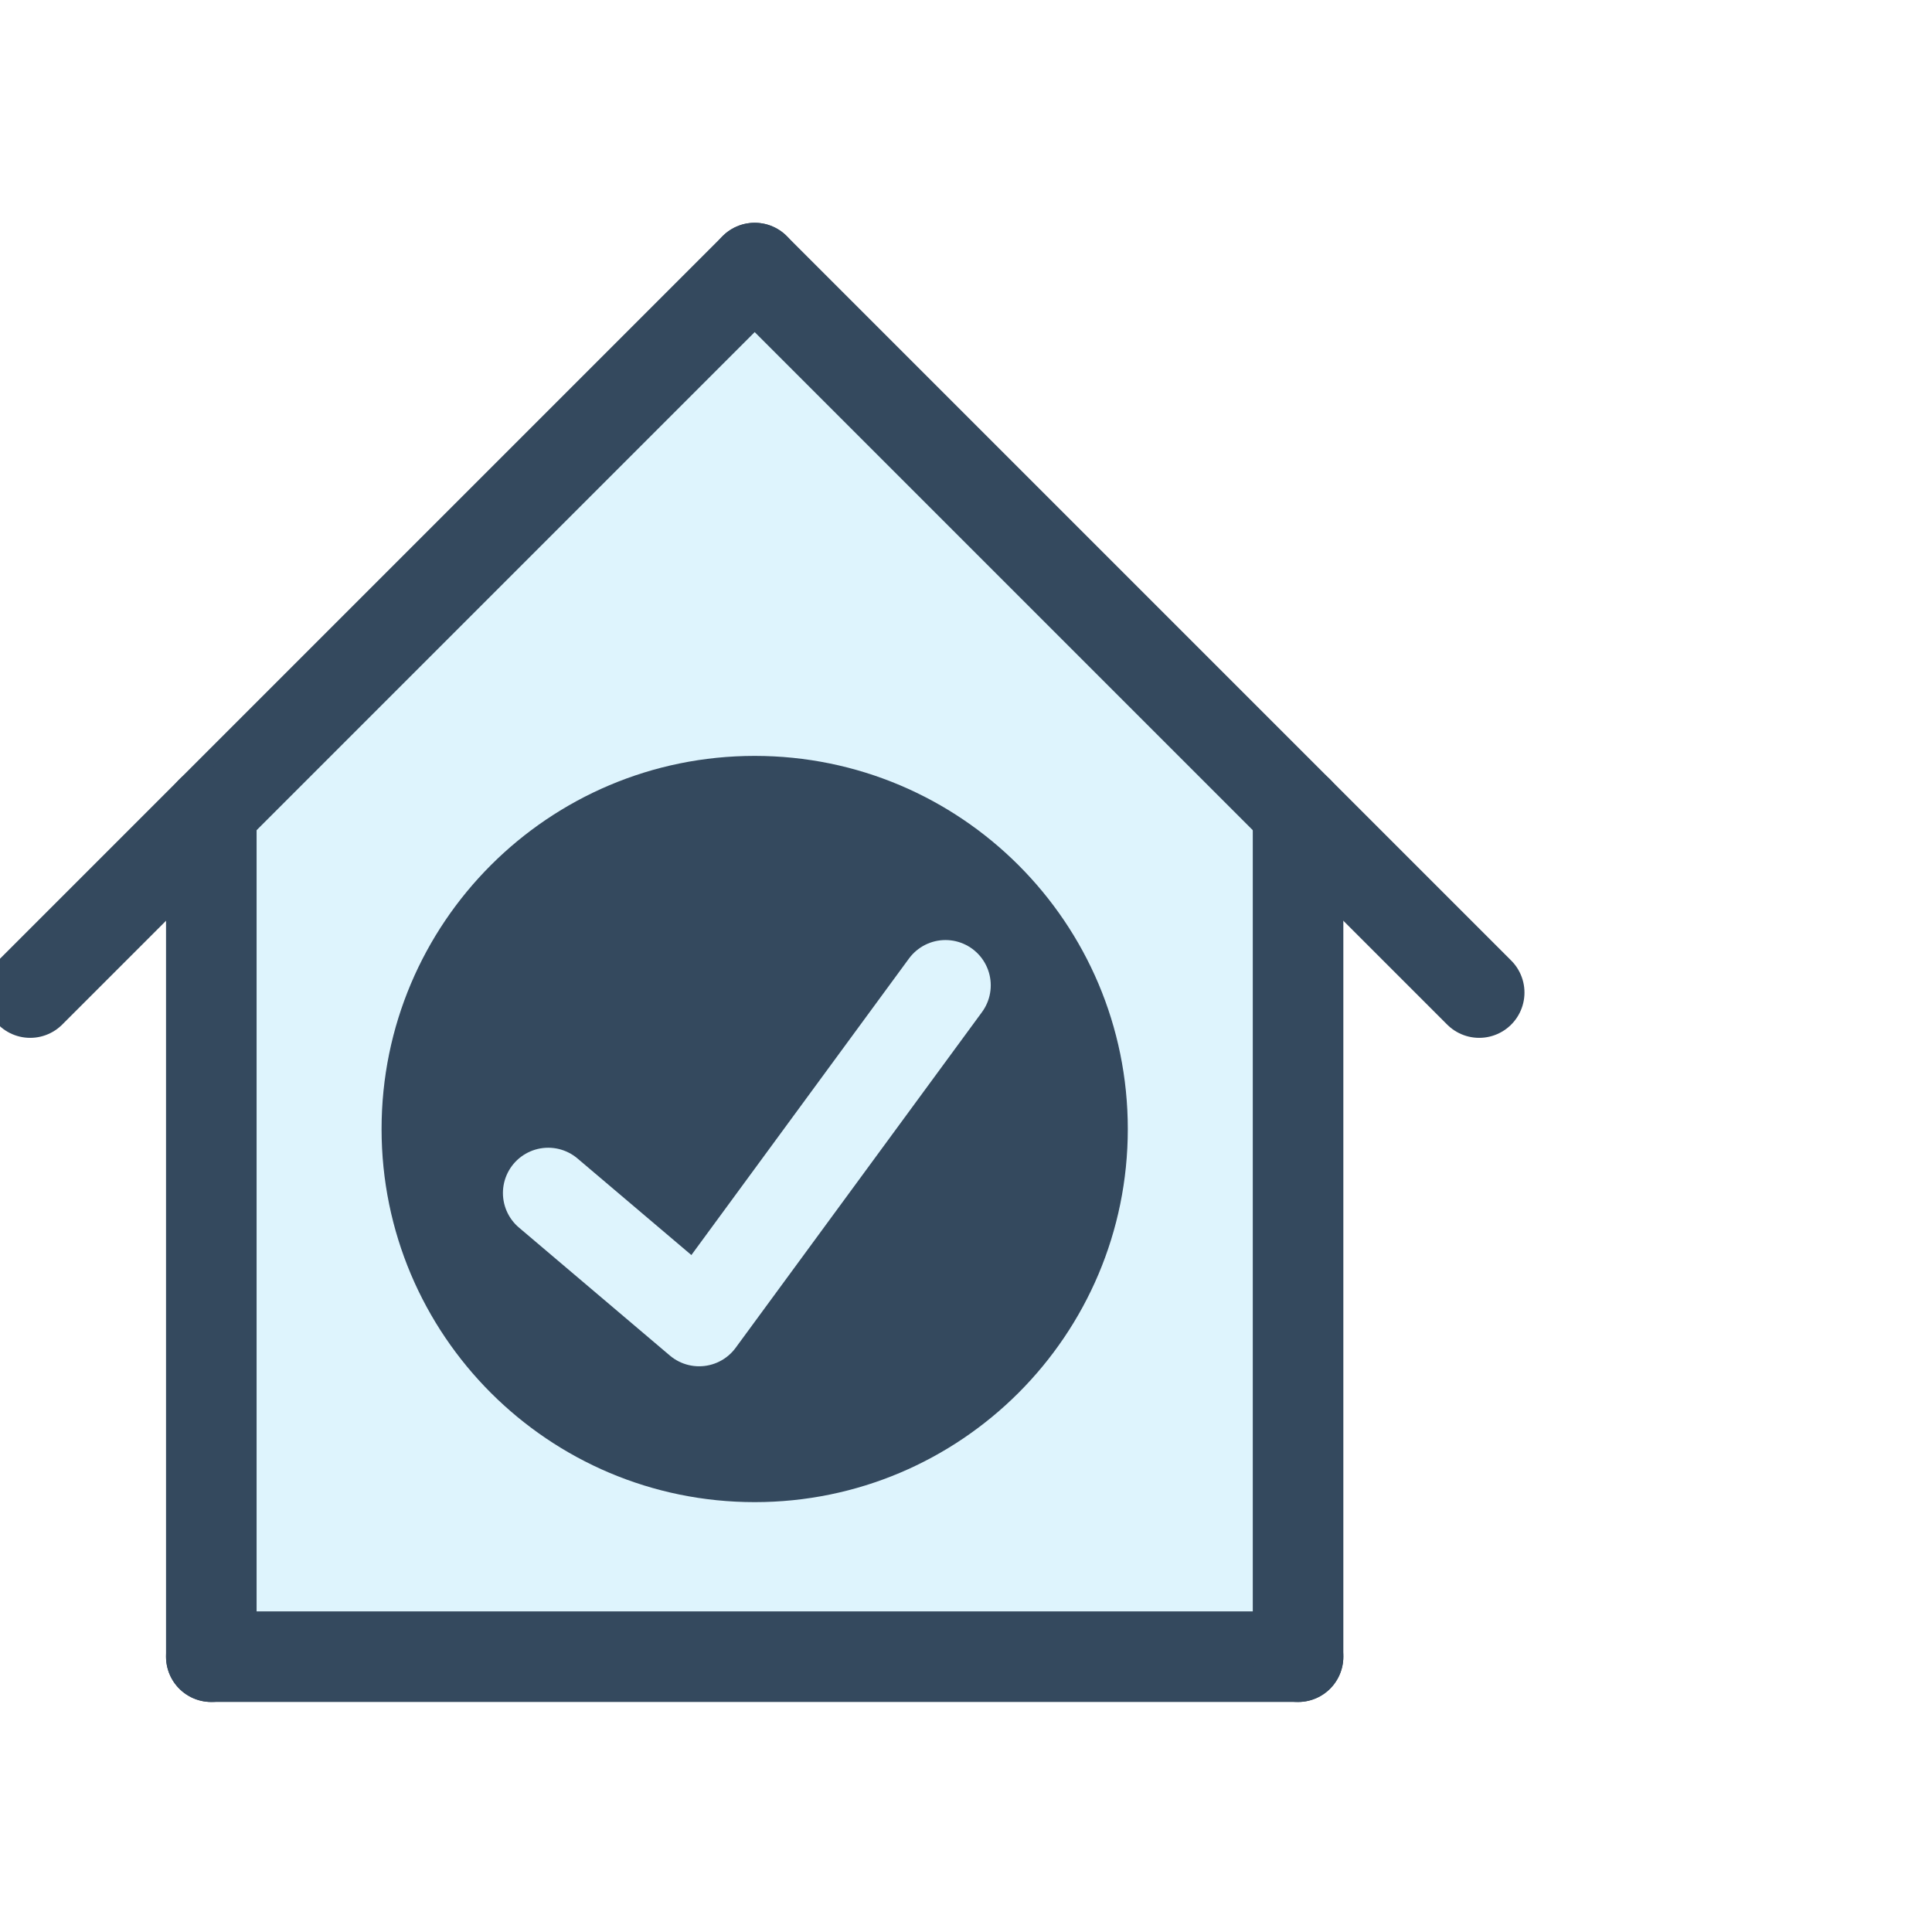
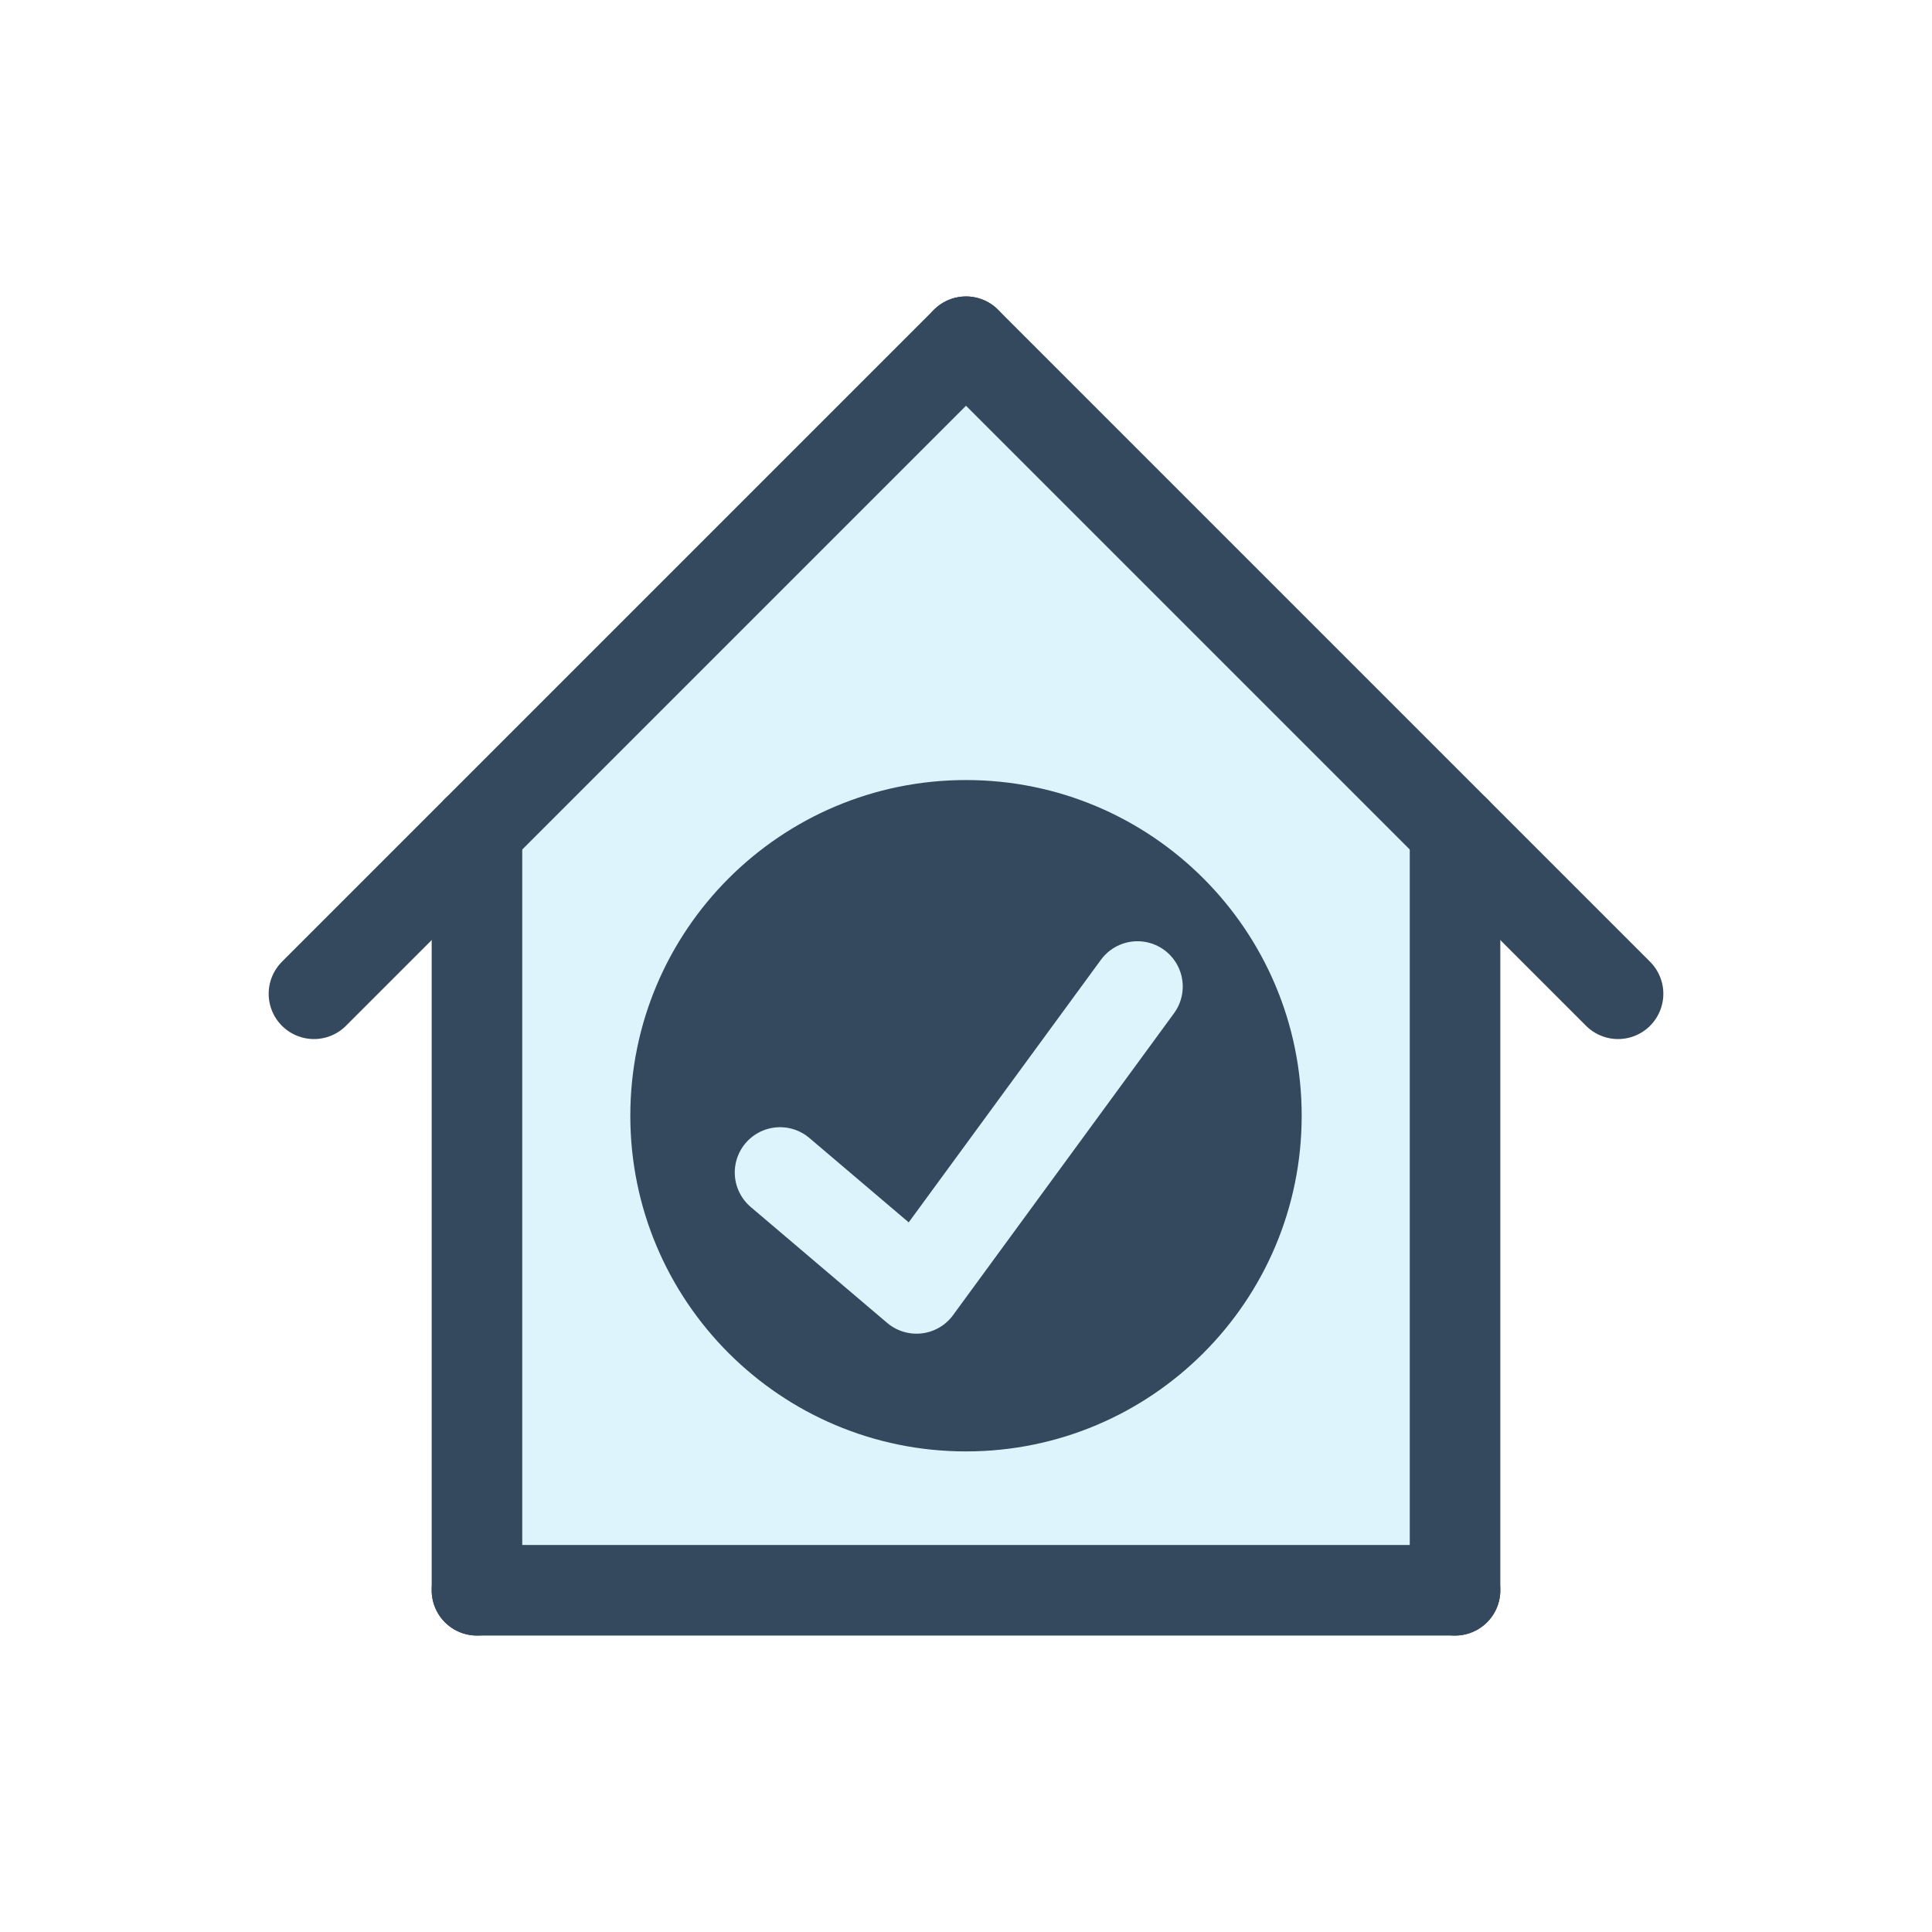
- <svg xmlns="http://www.w3.org/2000/svg" id="Layer_1" data-name="Layer 1" viewBox="0 0 16 16">
+ <svg xmlns="http://www.w3.org/2000/svg" viewBox="0 0 16 16">
  <defs>
-     <style>.cls-1{font-size:5px;font-family:Helvetica, Helvetica;letter-spacing:0.05em;}.cls-2{fill:#def4fd;}.cls-3,.cls-5{fill:none;stroke-linecap:round;stroke-linejoin:round;stroke-width:0.75px;}.cls-3{stroke:#34495e;}.cls-4{fill:#34495e;}.cls-5{stroke:#def4fd;}</style>
+     <style>.cls-1{fill:#def4fd;}.cls-2,.cls-4{fill:none;stroke-linecap:round;stroke-linejoin:round;stroke-width:0.75px;}.cls-2{stroke:#34495e;}.cls-3{fill:#34495e;}.cls-4{stroke:#def4fd;}</style>
  </defs>
-   <text class="cls-1" transform="translate(-7.55 -13.5)">coll-domain_<tspan x="2.21" y="6">constraints</tspan>
-   </text>
-   <polygon class="cls-2" points="10.67 13.63 1.75 13.72 1.75 6.9 6.25 2.22 10.75 6.72 10.67 13.63" />
-   <line class="cls-3" x1="0.25" y1="8.22" x2="6.25" y2="2.22" />
-   <line class="cls-3" x1="6.25" y1="2.22" x2="12.25" y2="8.22" />
-   <line class="cls-3" x1="1.75" y1="6.72" x2="1.75" y2="13.72" />
-   <line class="cls-3" x1="1.75" y1="13.72" x2="10.75" y2="13.72" />
-   <line class="cls-3" x1="10.75" y1="13.72" x2="10.75" y2="6.72" />
-   <circle class="cls-4" cx="6.25" cy="9.35" r="3.09" />
-   <polyline class="cls-5" points="4.54 9.88 5.79 10.94 7.83 8.16" />
+   <g id="_2" data-name="2">
+     <polygon class="cls-1" points="11.97 13.09 3.95 13.18 3.95 7.03 8 2.83 12.05 6.88 11.97 13.09" />
+     <line class="cls-2" x1="2.6" y1="8.23" x2="8" y2="2.83" />
+     <line class="cls-2" x1="8" y1="2.83" x2="13.4" y2="8.23" />
+     <line class="cls-2" x1="3.95" y1="6.88" x2="3.95" y2="13.17" />
+     <line class="cls-2" x1="3.95" y1="13.17" x2="12.05" y2="13.17" />
+     <line class="cls-2" x1="12.05" y1="13.17" x2="12.05" y2="6.88" />
+     <circle class="cls-3" cx="8" cy="9.24" r="2.78" />
+     <polyline class="cls-4" points="6.46 9.71 7.59 10.67 9.42 8.17" />
+   </g>
</svg>
